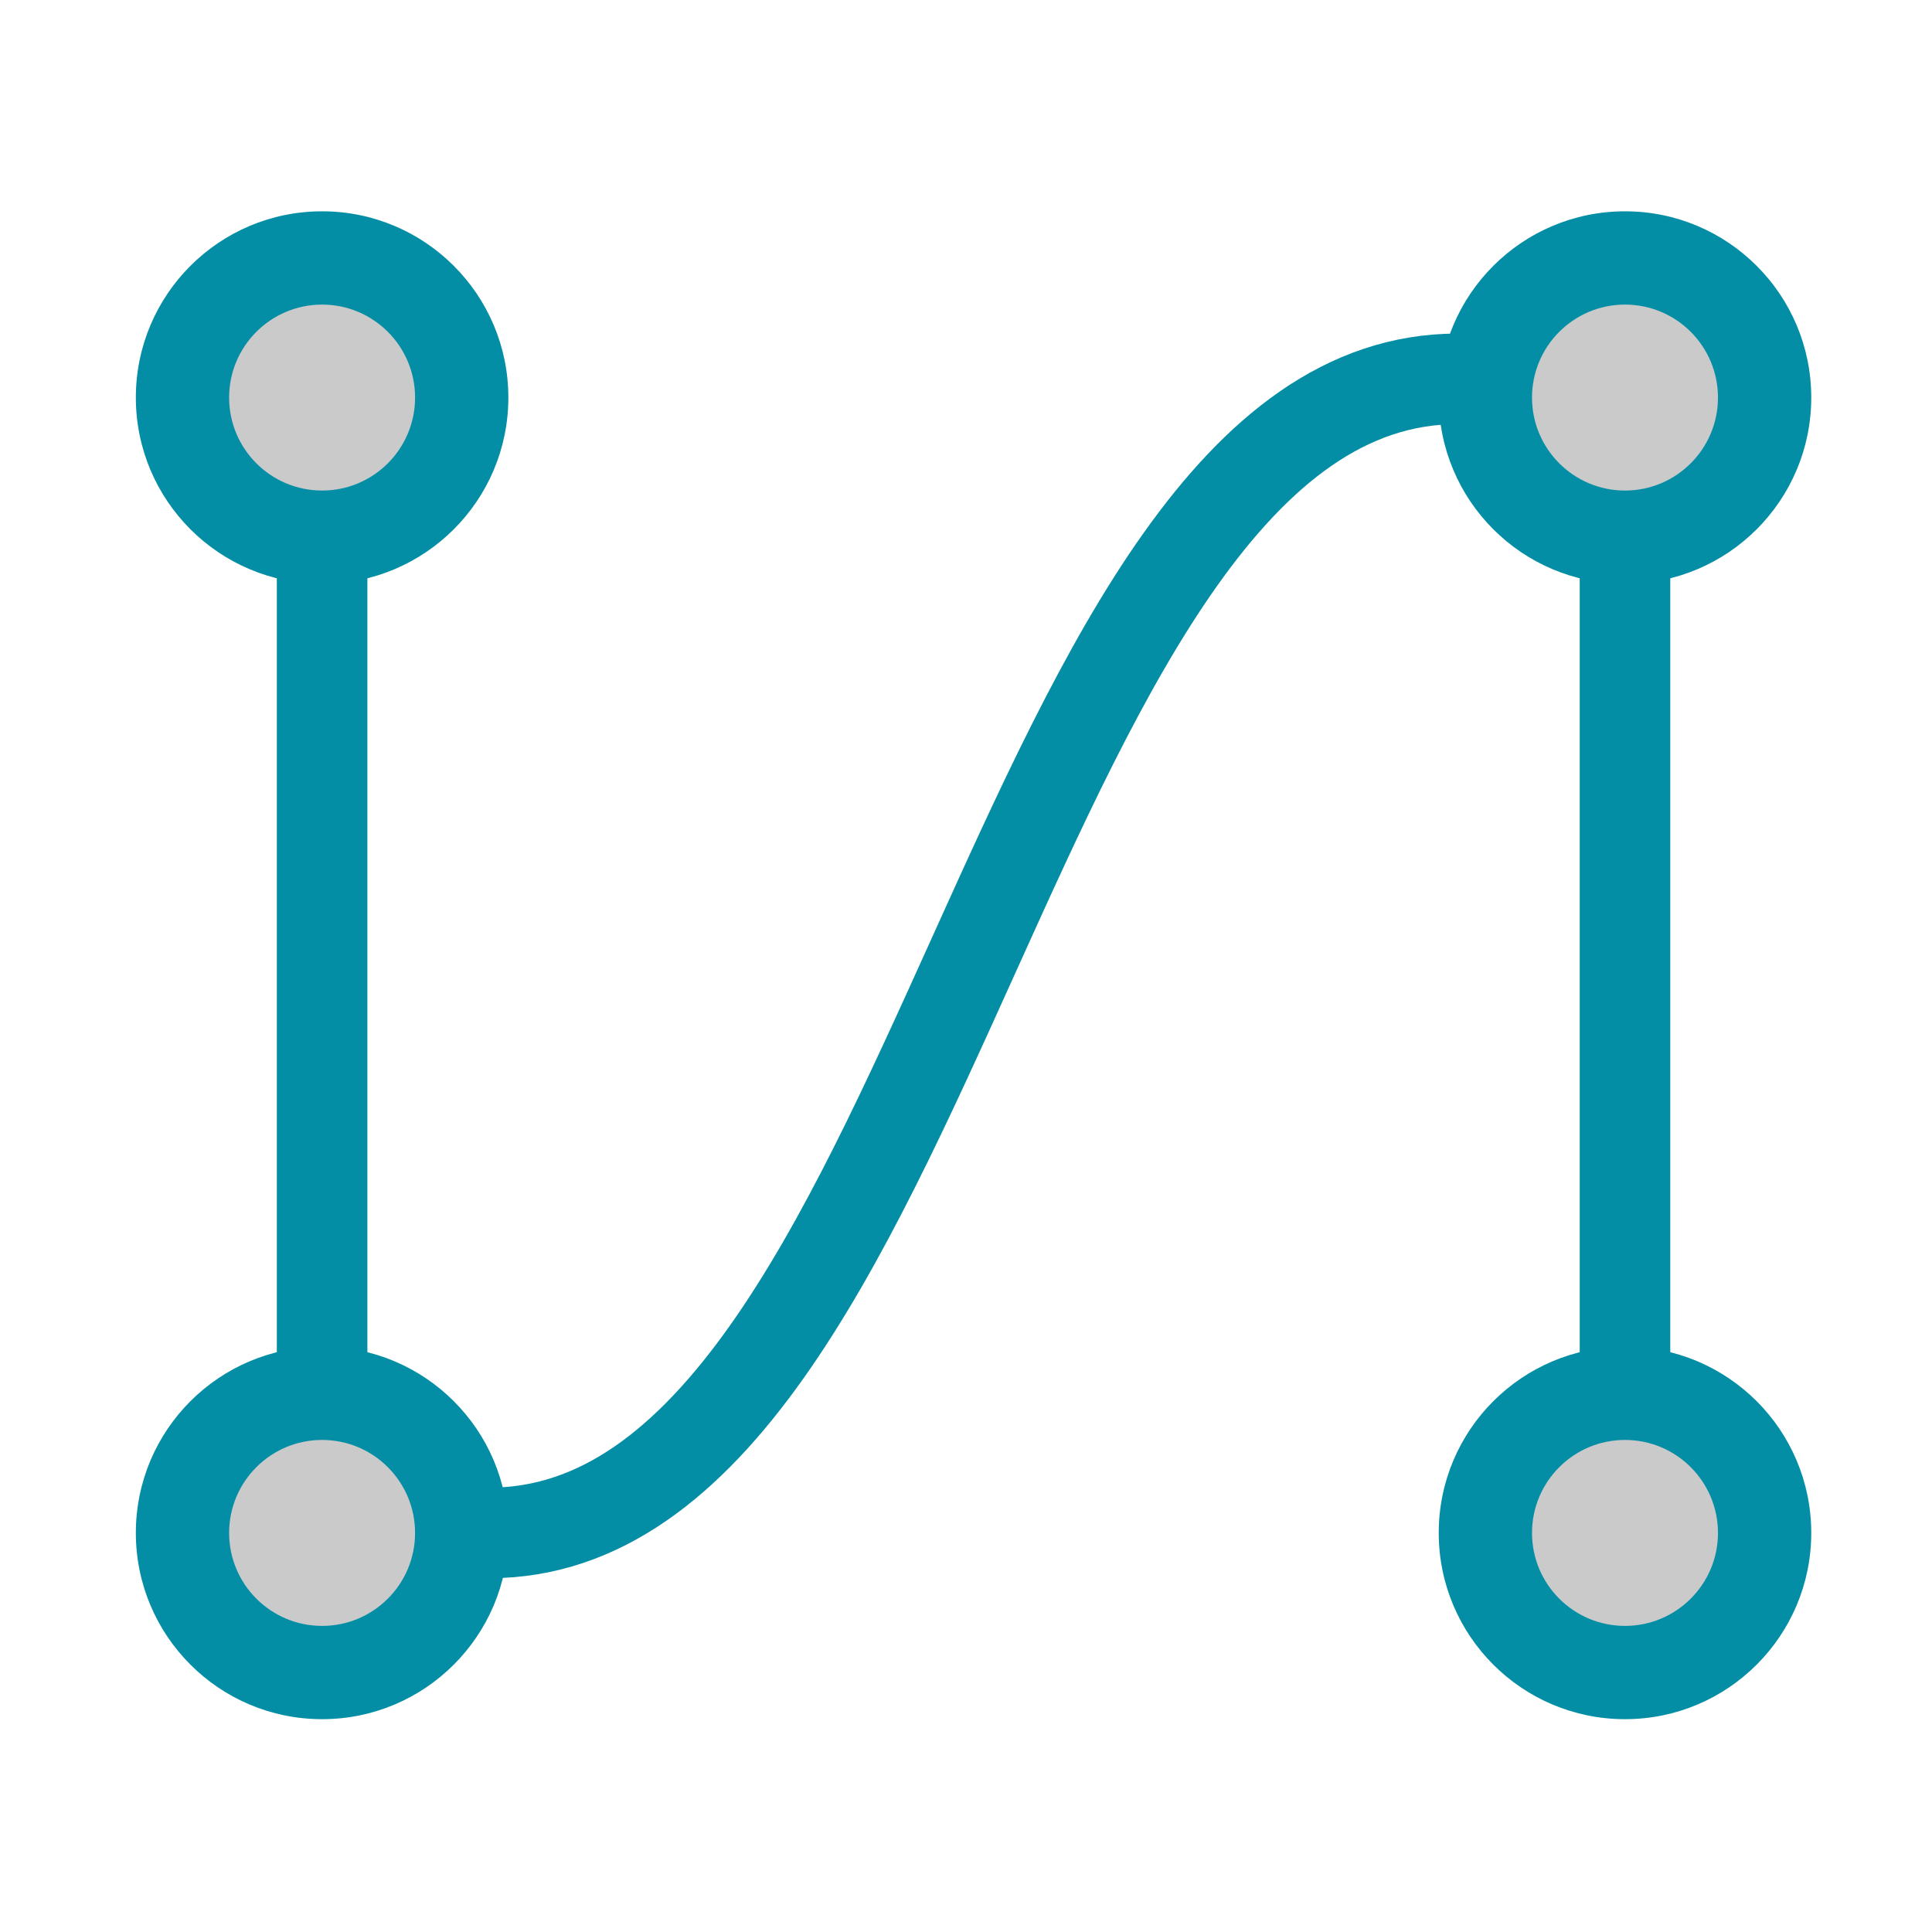
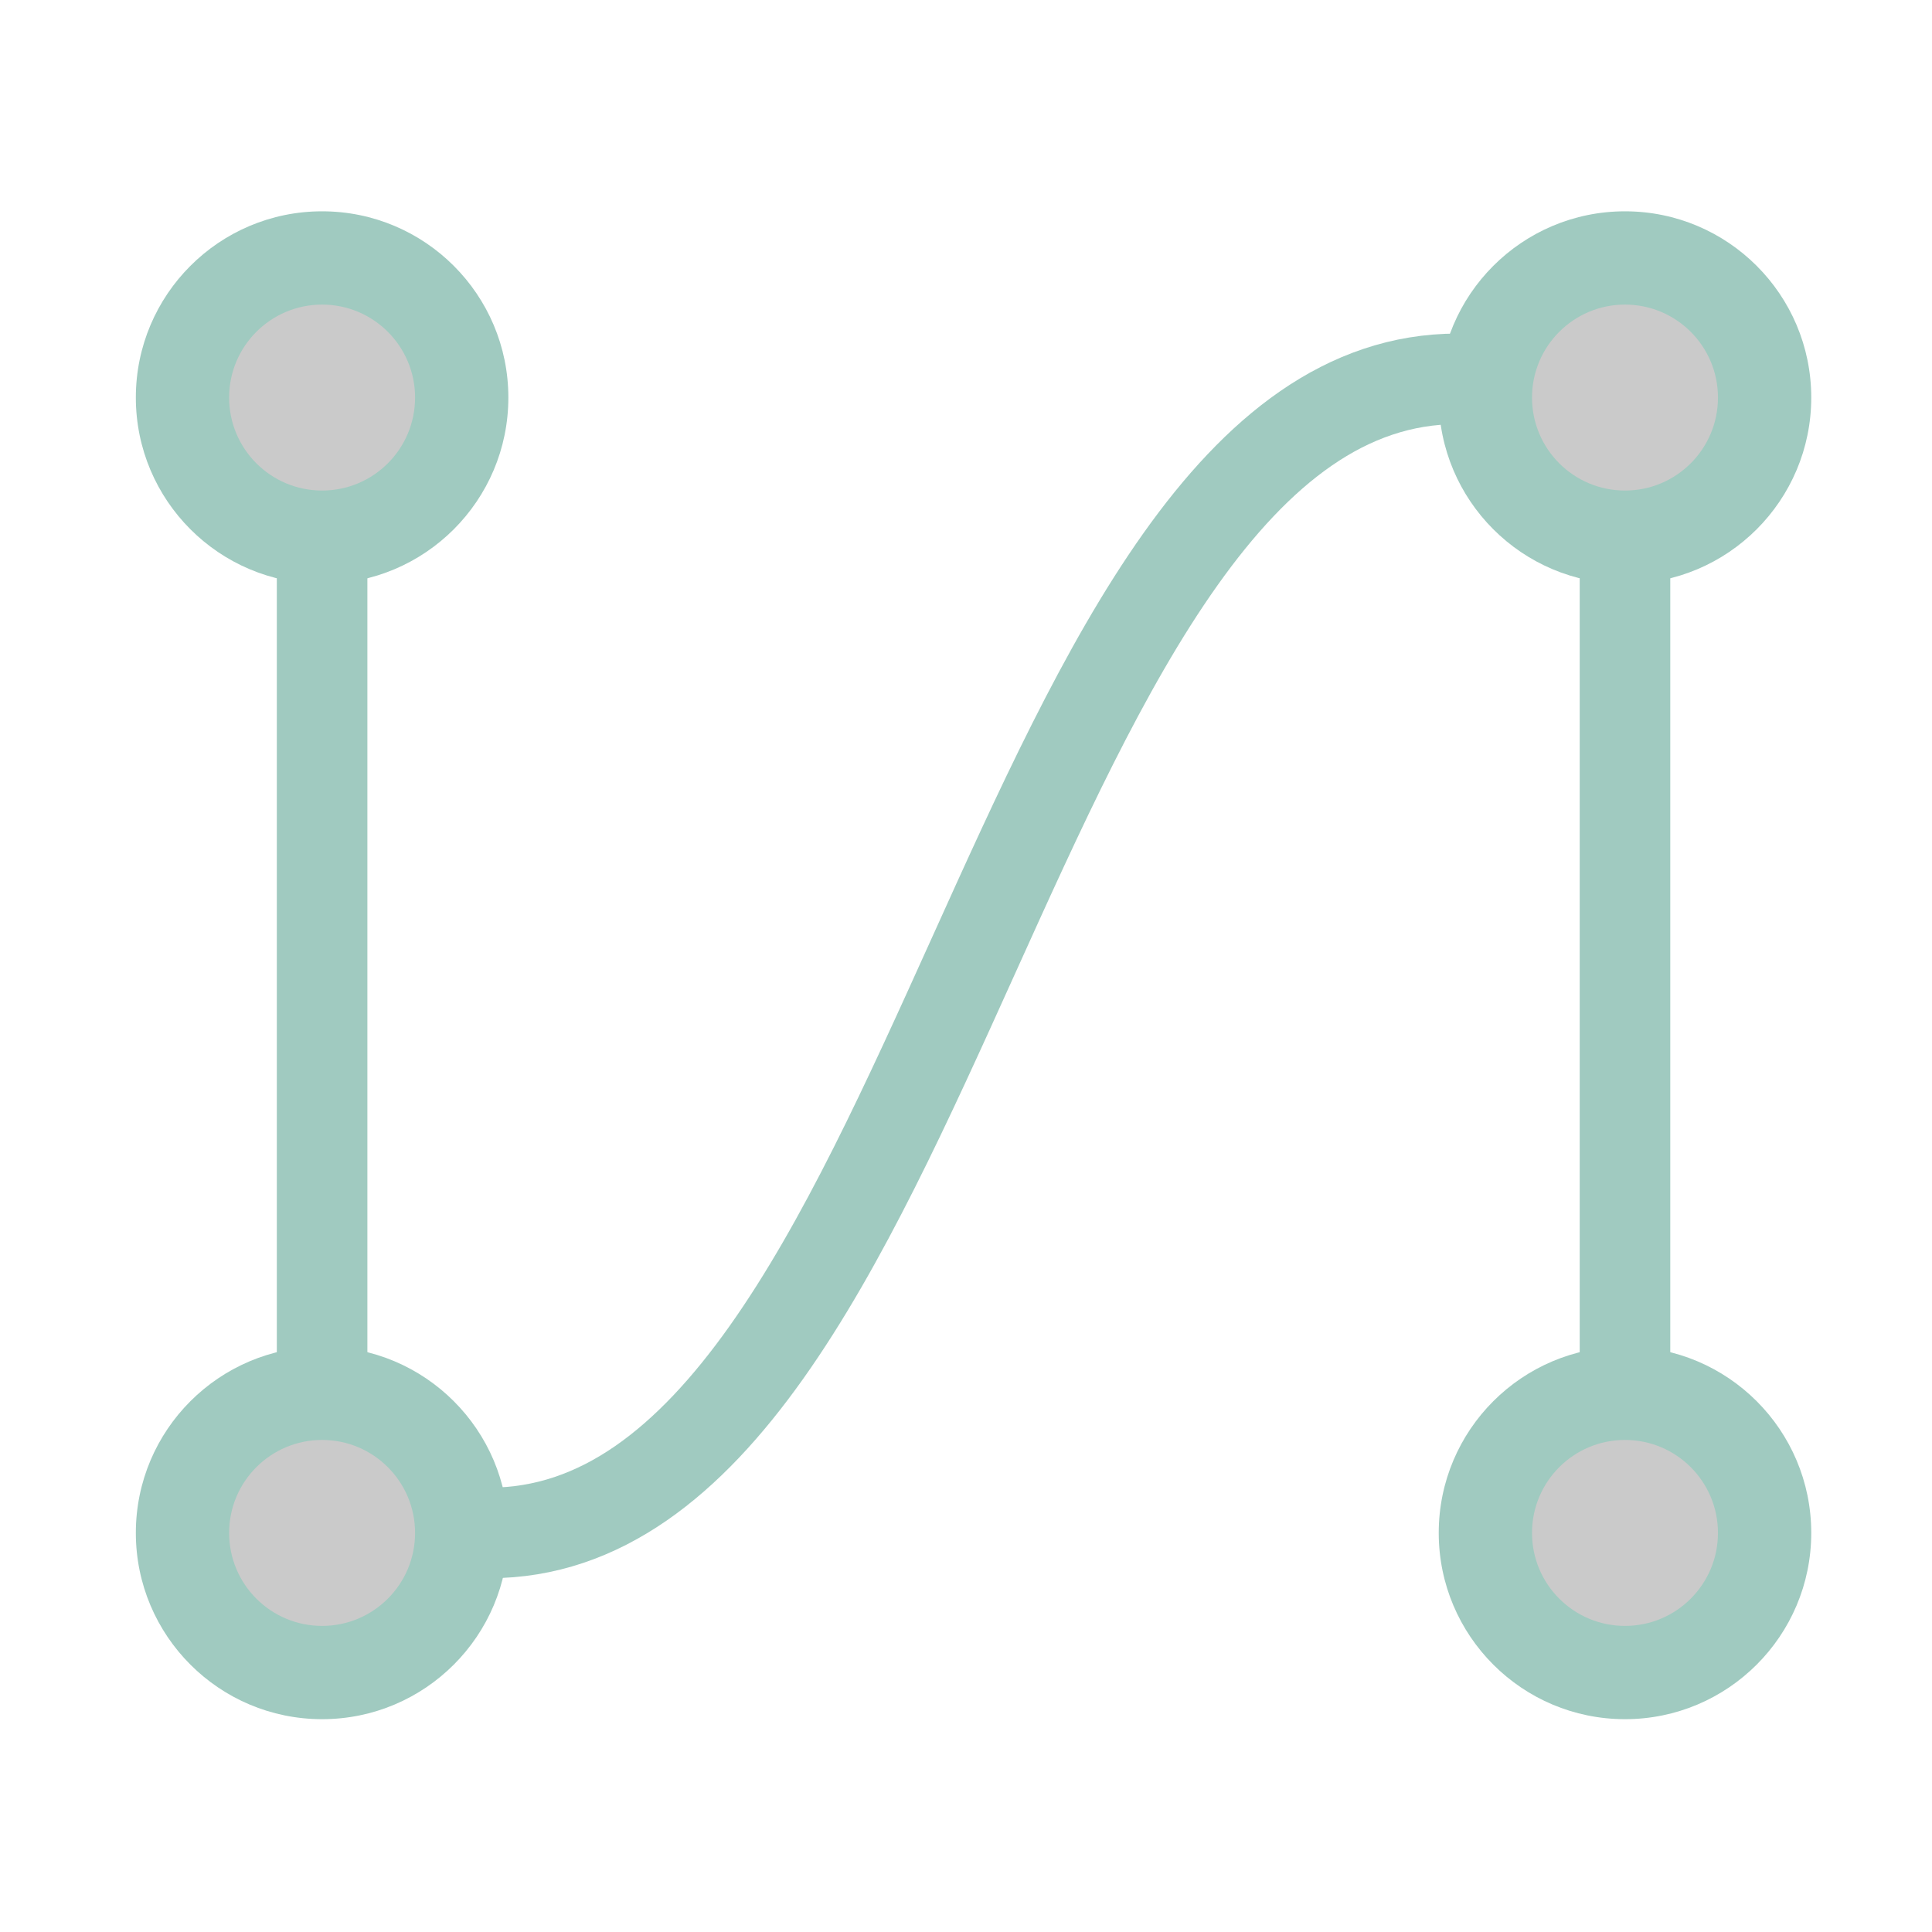
<svg xmlns="http://www.w3.org/2000/svg" viewBox="0 0 64 64">
  <defs>
-     <style>.cls-1,.cls-4{fill:none;}.cls-2{fill:#038ea5;}.cls-3{fill:#cacaca;}.cls-4{stroke:#038ea5;stroke-miterlimit:10;stroke-width:3px;}</style>
+     <style>.cls-1,.cls-4{fill:none;}.cls-2{fill:#a0cac0;}.cls-3{fill:#cacaca;}.cls-4{stroke:#a0cac0;stroke-miterlimit:10;stroke-width:3px;}</style>
  </defs>
  <g id="レイヤー_2" data-name="レイヤー 2">
    <g id="c-card_version">
      <rect class="cls-1" width="64" height="64" />
      <circle class="cls-2" cx="10.67" cy="13.17" r="6.17" />
      <circle class="cls-3" cx="10.67" cy="13.17" r="3.08" />
      <circle class="cls-2" cx="10.67" cy="50.78" r="6.17" />
      <circle class="cls-3" cx="10.67" cy="50.78" r="3.08" />
      <circle class="cls-2" cx="53.83" cy="13.17" r="6.17" />
      <circle class="cls-3" cx="53.83" cy="13.17" r="3.08" />
      <circle class="cls-2" cx="53.83" cy="50.78" r="6.17" />
      <circle class="cls-3" cx="53.83" cy="50.78" r="3.08" />
      <path class="cls-4" d="M48.28,12.55c-14.8,0-17.27,38.23-32.07,38.23" />
      <line class="cls-4" x1="10.67" y1="18.72" x2="10.67" y2="45.23" />
      <line class="cls-4" x1="53.83" y1="18.72" x2="53.83" y2="45.23" />
    </g>
  </g>
</svg>
